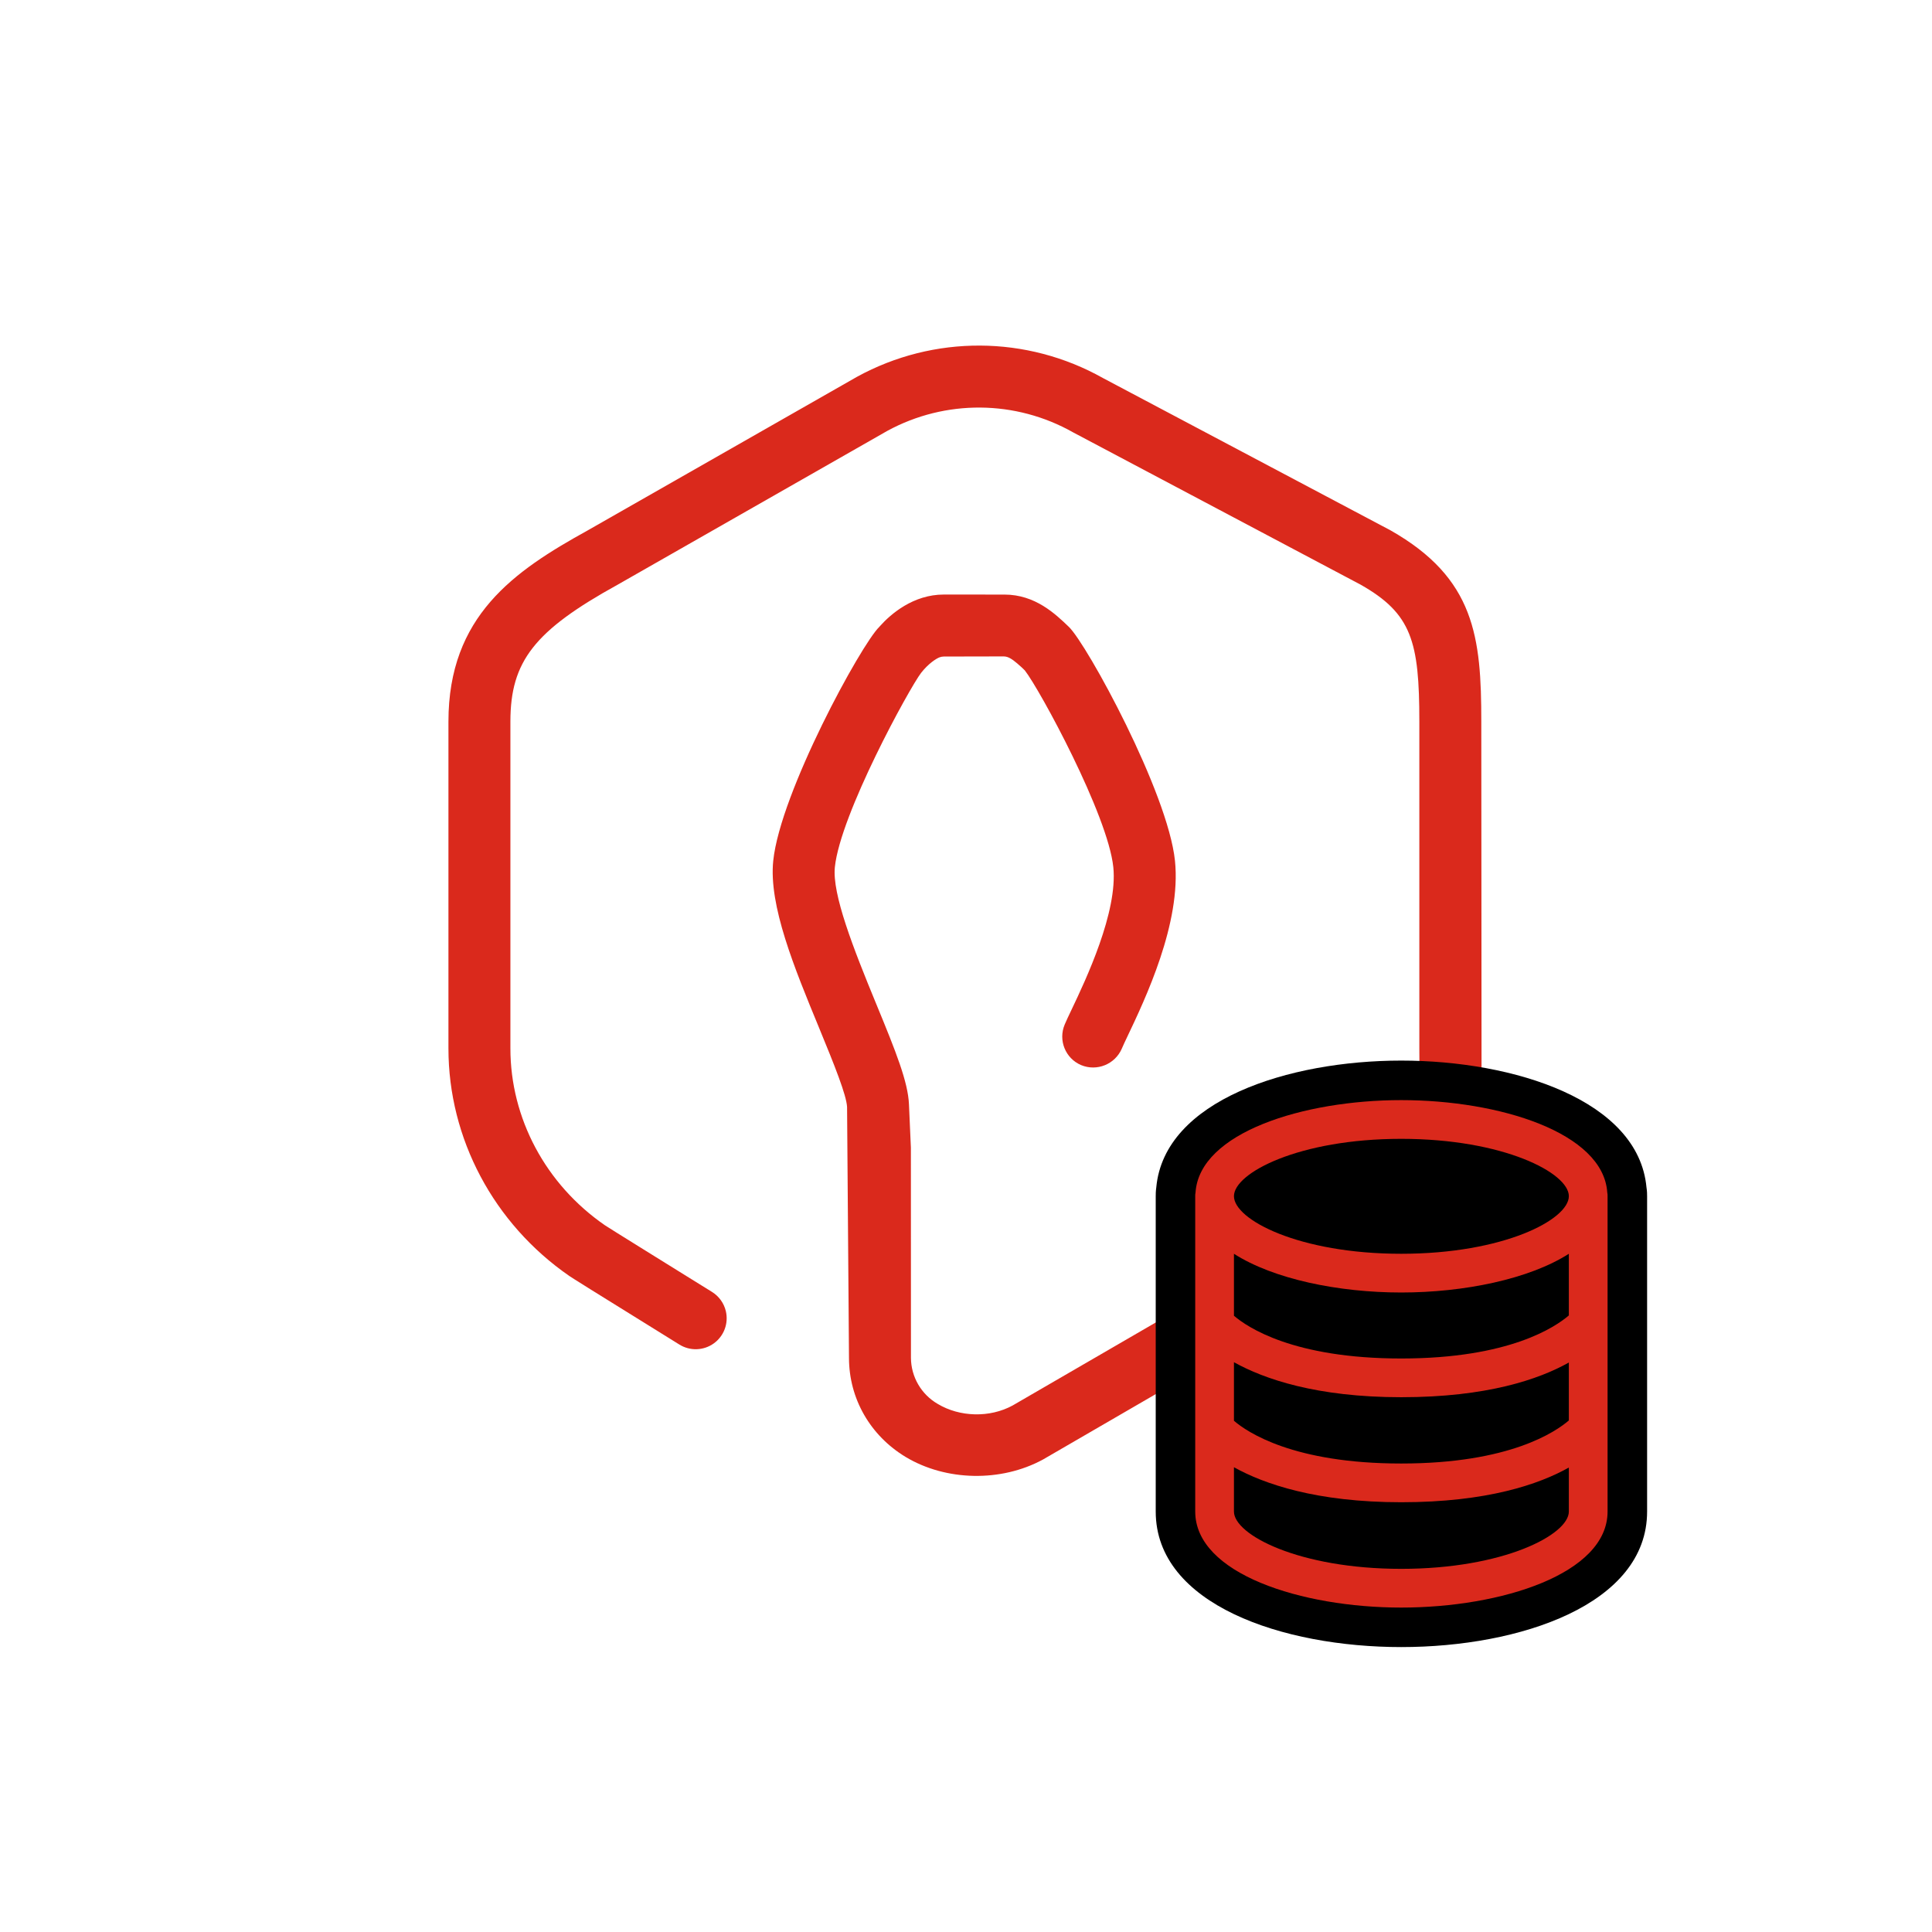
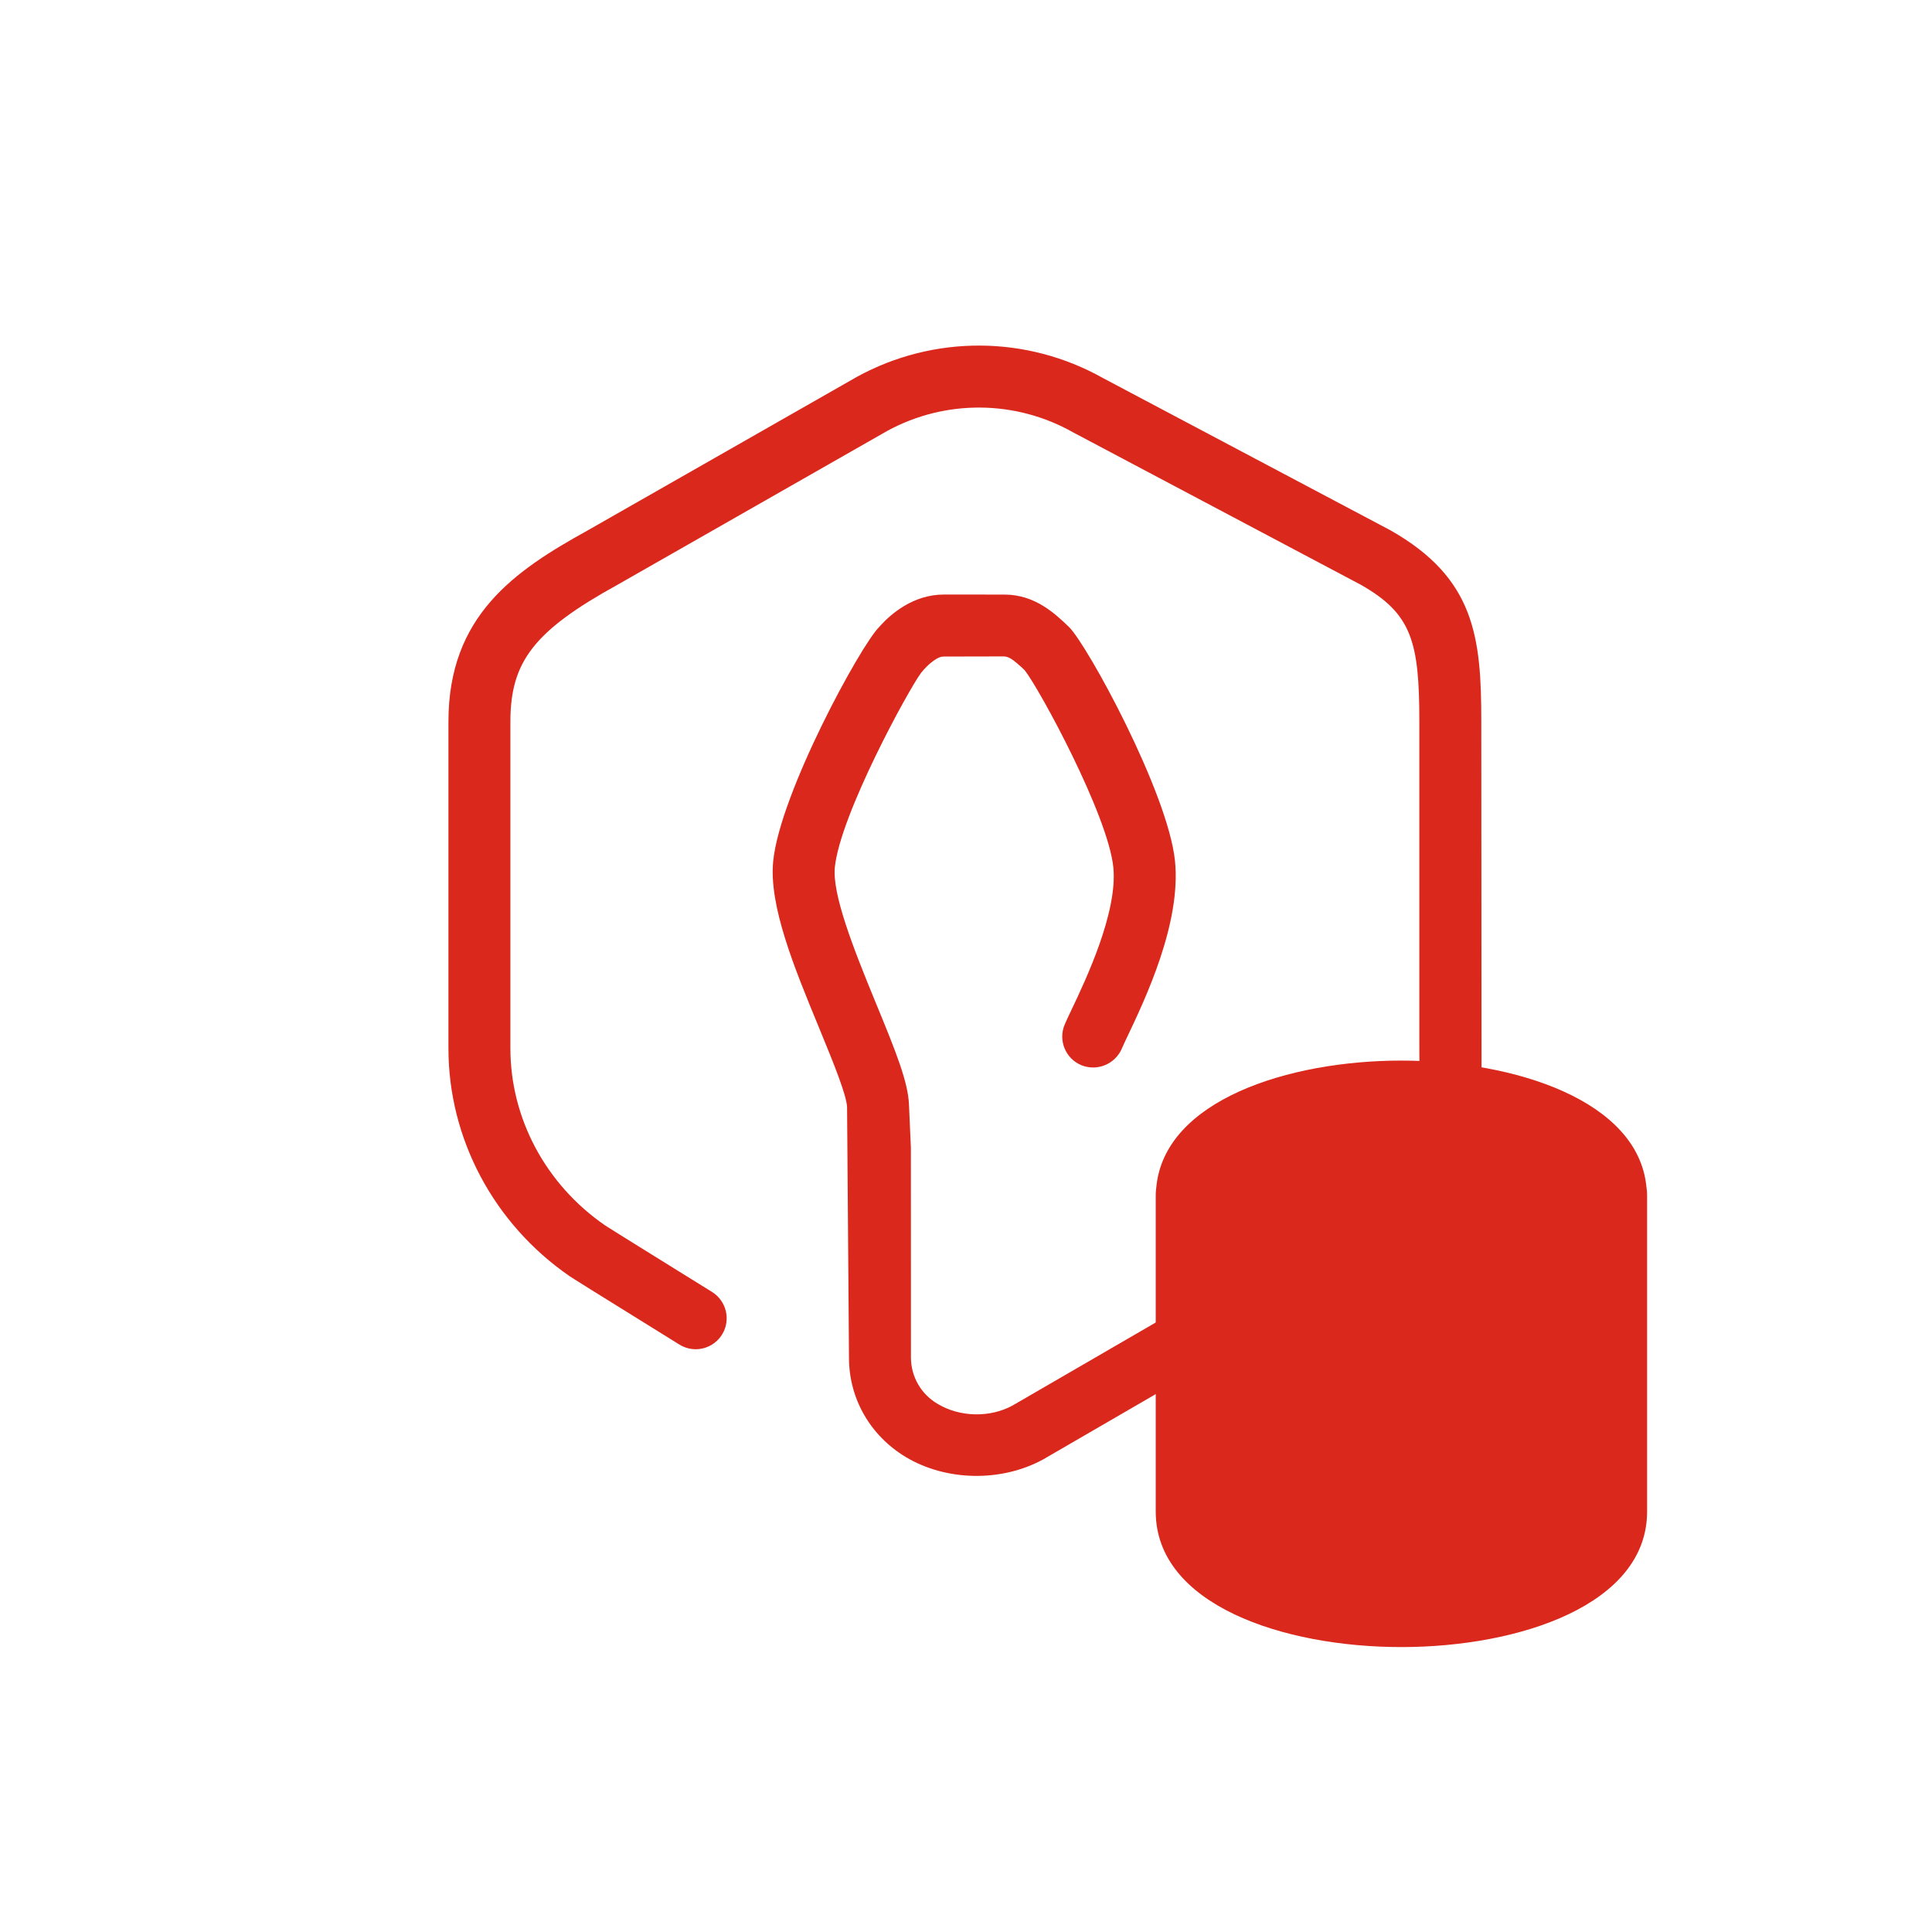
<svg xmlns="http://www.w3.org/2000/svg" viewBox="0 0 62.362 62.362" width="62.362" height="62.362">
  <defs>
    <style>.st0{fill:#DA291C}</style>
  </defs>
  <g id="ICON">
    <path id="Group-copy" d="M30.463 19.191c-.981 0-1.708.625-2.06 1.02q-.009.013-.02.023c-.587.566-3.196 5.347-3.424 7.55-.15 1.443.678 3.451 1.48 5.394.501 1.216.88 2.163.903 2.551l.062 8.1c0 1.314.684 2.509 1.83 3.2 1.3.781 3.078.818 4.43.083l10.935-6.342c3.29-2.102 3.261-3.881 3.223-6.133l-.008-11.344c0-2.726-.204-4.628-2.932-6.175l-9.28-4.915a8.18 8.18 0 0 0-7.94-.04l-8.707 4.966c-2.363 1.306-4.48 2.758-4.48 6.164v10.549c0 2.908 1.458 5.654 3.901 7.344.062.044.605.388 3.553 2.214a.999.999 0 0 0 1.5-1.078 1 1 0 0 0-.446-.62l-.007-.005-.66-.409c-.956-.594-2.62-1.625-2.793-1.74-1.911-1.321-3.048-3.453-3.048-5.706v-10.55c0-1.945.775-2.937 3.46-4.418l8.706-4.966a6.18 6.18 0 0 1 5.999.049l9.279 4.915c1.648.935 1.895 1.829 1.895 4.42v10.55q0 .433.01.827c.034 2.123.047 2.916-2.265 4.393l-10.875 6.306c-.734.4-1.703.377-2.418-.053a1.73 1.73 0 0 1-.862-1.483l-.002-6.787-.062-1.4c-.031-.721-.42-1.696-1.052-3.228-.757-1.836-1.43-3.557-1.34-4.428.177-1.71 2.403-5.773 2.786-6.273.238-.301.479-.452.586-.496a.4.4 0 0 1 .142-.028l1.932-.004h.001q.063 0 .122.02c.125.043.25.142.463.335.016.014.086.08.1.097.48.612 2.682 4.666 2.856 6.35.15 1.447-.893 3.644-1.339 4.582-.102.212-.181.381-.23.498a1 1 0 0 0 .53 1.31 1.01 1.01 0 0 0 1.313-.531c.037-.088.096-.215.17-.37.585-1.228 1.755-3.685 1.546-5.697-.23-2.205-2.838-6.983-3.425-7.548-.434-.416-1.084-1.042-2.08-1.042z" class="st0" />
  </g>
-   <path id="Tonne_Outline" d="M45.23 53.165c-3.817 0-7.925-1.37-7.925-4.375V38.61c0-.056 0-.157.018-.283.26-2.811 4.265-4.093 7.907-4.093 3.648 0 7.657 1.281 7.916 4.093.02.126.02.227.02.283v10.18c0 3.006-4.114 4.375-7.936 4.375" class="st1" />
+   <path id="Tonne_Outline" d="M45.23 53.165c-3.817 0-7.925-1.37-7.925-4.375V38.61c0-.056 0-.157.018-.283.26-2.811 4.265-4.093 7.907-4.093 3.648 0 7.657 1.281 7.916 4.093.02.126.02.227.02.283v10.18c0 3.006-4.114 4.375-7.936 4.375" class="st0" />
  <path id="Tonne" d="M51.88 38.49c-.13-1.93-3.48-2.98-6.65-2.98-3.16 0-6.51 1.05-6.64 2.98-.01.04-.01.08-.01.12v10.18c0 2.01 3.43 3.1 6.65 3.1 3.23 0 6.66-1.09 6.66-3.1V38.61c0-.04 0-.08-.01-.12m-1.24 10.3c0 .75-2.11 1.85-5.41 1.85s-5.4-1.1-5.4-1.85v-1.43c.97.54 2.66 1.13 5.4 1.13 2.77 0 4.45-.58 5.41-1.12zm0-2.94c-.42.36-1.9 1.39-5.41 1.39-3.48 0-4.97-1.01-5.4-1.38v-1.89c.97.54 2.66 1.13 5.4 1.13 2.77 0 4.45-.58 5.41-1.12zm0-3.39c-.42.36-1.9 1.39-5.41 1.39-3.48 0-4.97-1.01-5.4-1.38v-2c1.28.82 3.38 1.25 5.4 1.25s4.13-.43 5.41-1.25zm-5.41-1.99c-3.3 0-5.4-1.1-5.4-1.86 0-.75 2.1-1.85 5.4-1.85s5.41 1.1 5.41 1.85c0 .76-2.11 1.86-5.41 1.86" class="st0" />
</svg>
